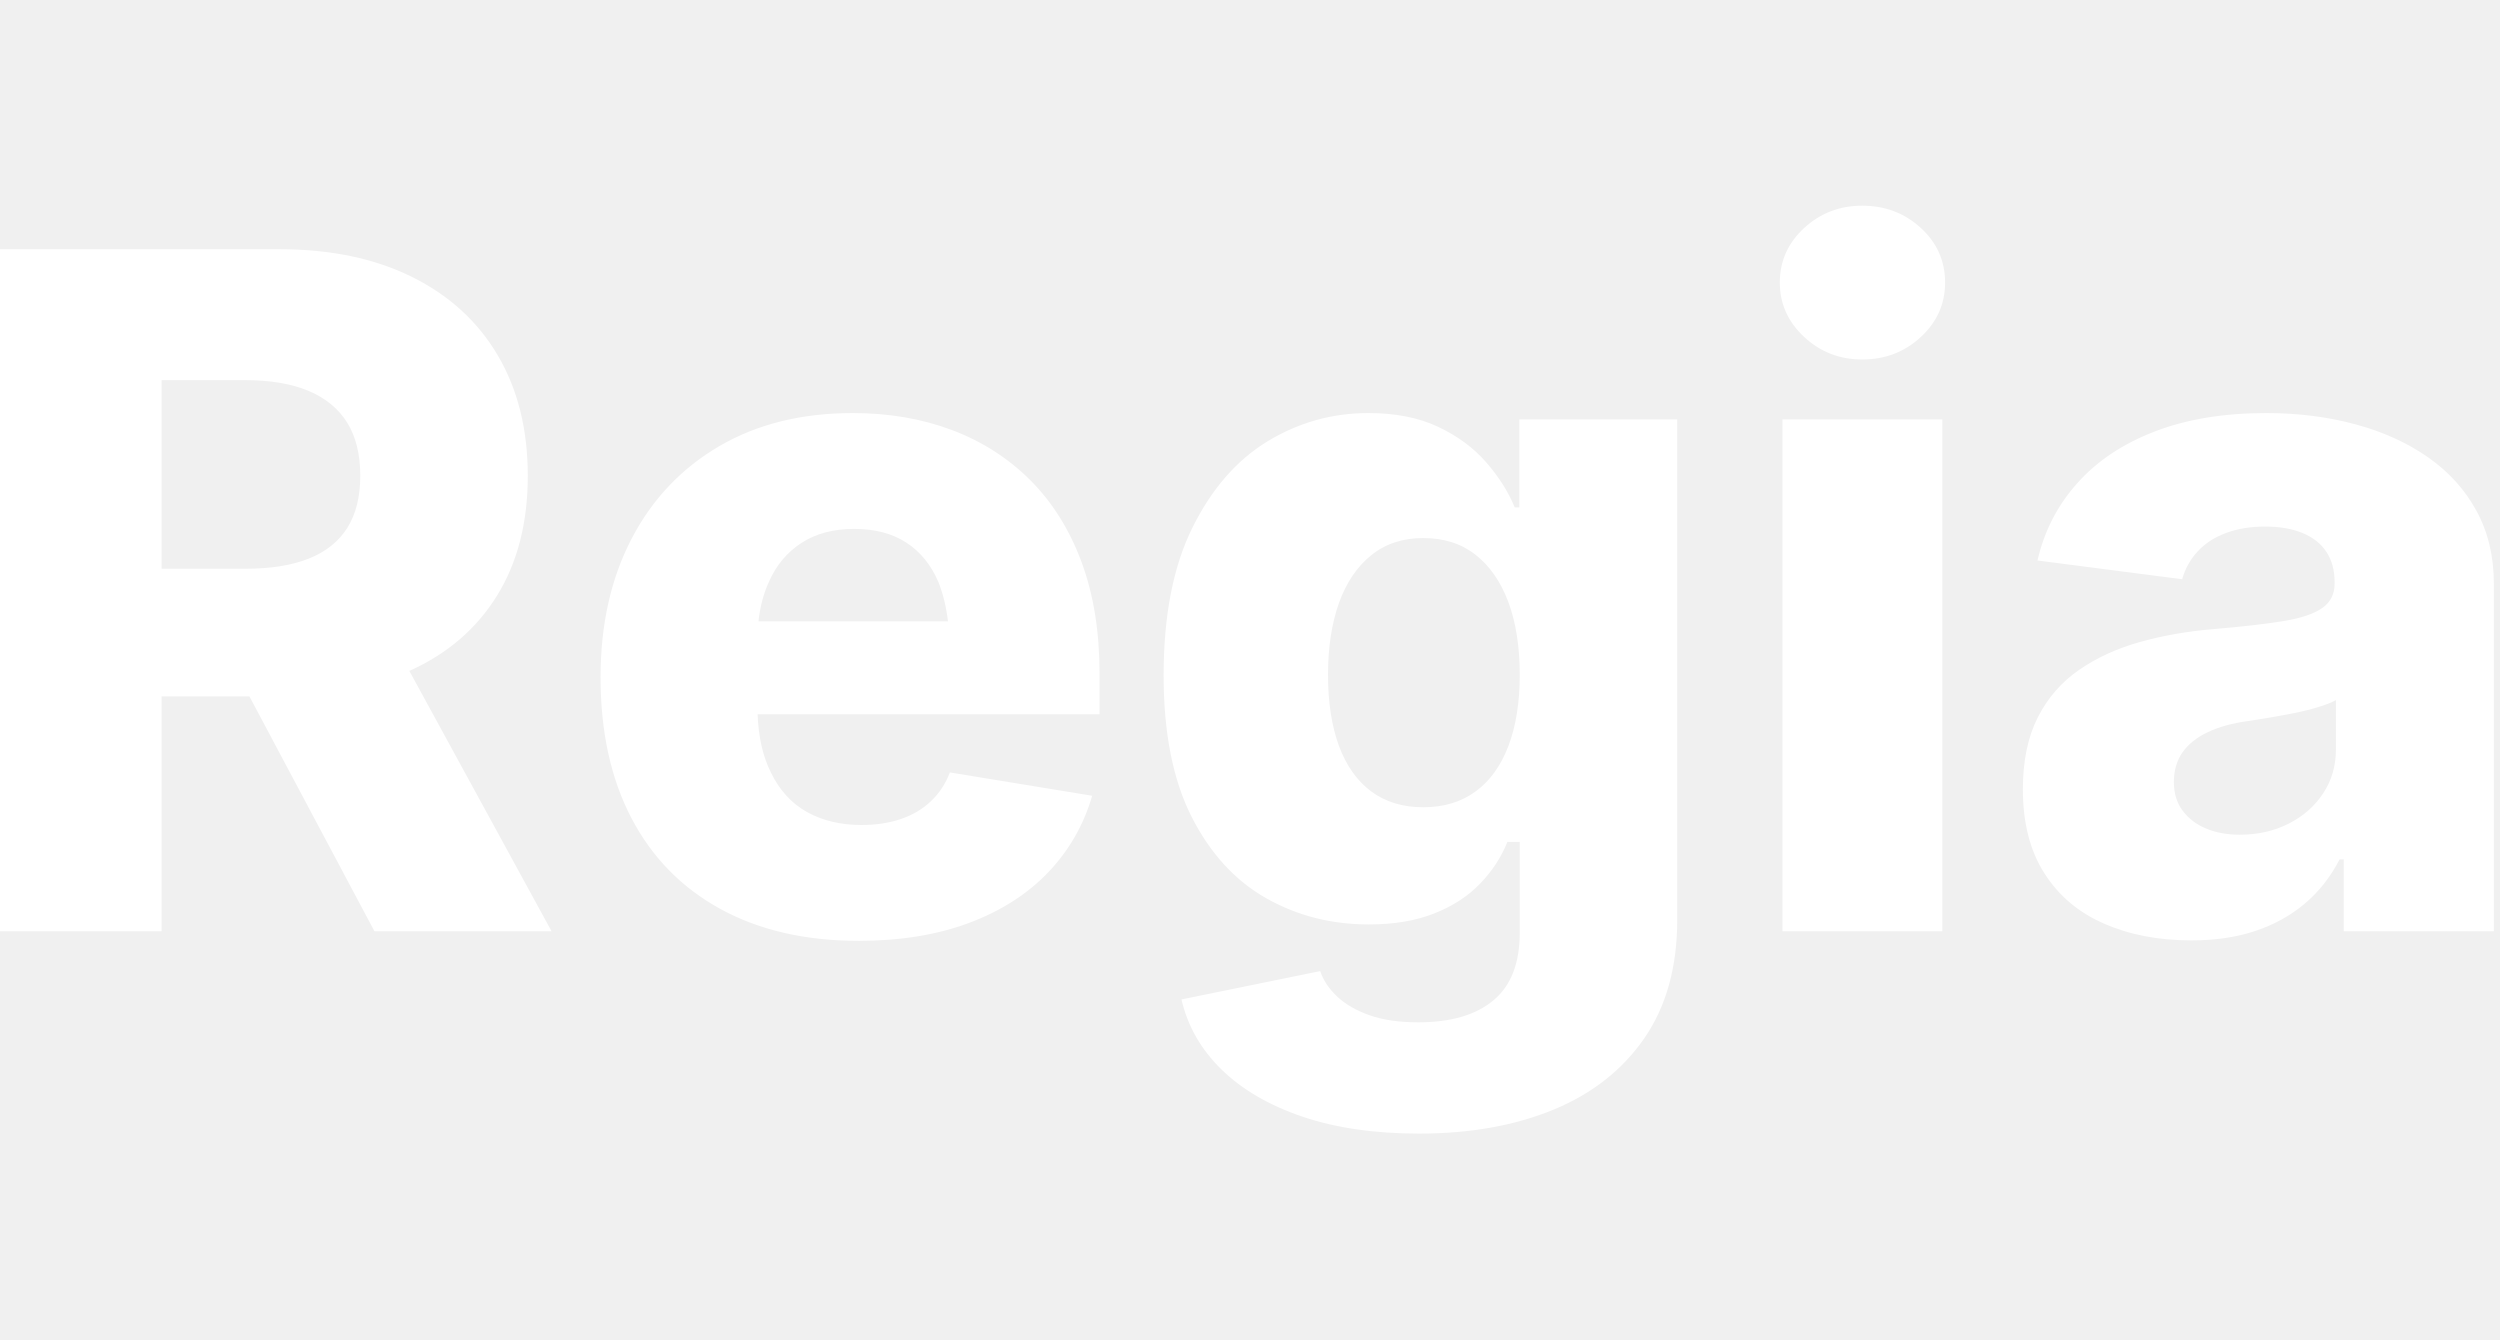
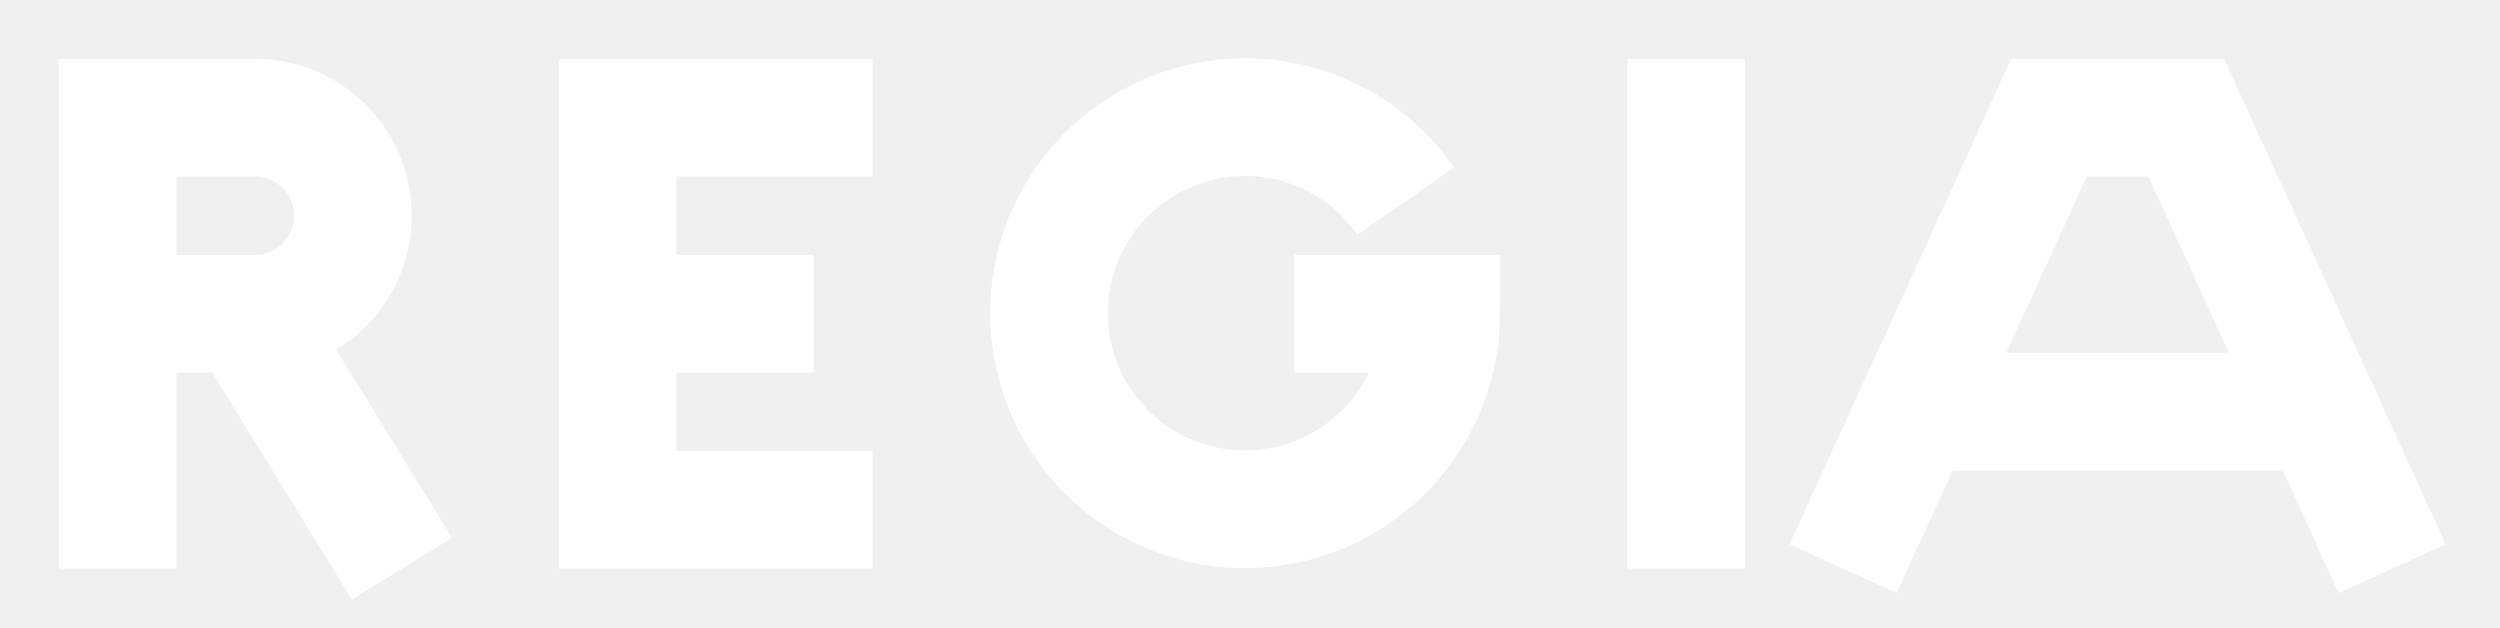
- <svg xmlns="http://www.w3.org/2000/svg" viewBox="146 0 224 120" width="224" height="120">
-   <path d="M160.48 83.44L146 83.44L146 22.33L171.02 22.33Q177.91 22.33 182.91 24.81Q187.92 27.29 190.60 31.84Q193.29 36.40 193.29 42.63Q193.29 48.91 190.54 53.36Q187.79 57.81 182.71 60.10Q182.71 60.10 182.67 60.10L195.42 83.44L179.55 83.44L168.35 62.40L160.48 62.40L160.48 83.44M160.48 34.06L160.48 50.96L167.98 50.96Q171.39 50.96 173.67 50.05Q175.94 49.15 177.11 47.31Q178.28 45.46 178.28 42.63Q178.28 39.76 177.11 37.87Q175.94 35.99 173.64 35.02Q171.35 34.06 167.94 34.06L160.48 34.06M222.95 84.30Q215.77 84.30 210.56 81.45Q205.35 78.60 202.58 73.31Q199.81 68.02 199.81 60.68Q199.81 53.62 202.58 48.29Q205.35 42.96 210.44 39.98Q215.52 37.01 222.41 37.01Q227.25 37.01 231.29 38.53Q235.33 40.05 238.31 43.02Q241.28 45.99 242.90 50.34Q244.52 54.69 244.52 60.39L244.52 64L213.88 64Q214 67.08 215.07 69.21Q216.22 71.59 218.31 72.76Q220.40 73.92 223.19 73.92Q225.12 73.92 226.70 73.39Q228.28 72.86 229.41 71.79Q230.53 70.73 231.11 69.21L243.86 71.30Q242.71 75.24 239.91 78.17Q237.10 81.10 232.81 82.70Q228.52 84.30 222.95 84.30M213.96 55.67L230.94 55.67Q230.70 53.70 230.08 52.15Q229.10 49.85 227.21 48.62Q225.32 47.39 222.54 47.39Q219.75 47.39 217.82 48.64Q215.89 49.89 214.91 52.10Q214.17 53.70 213.96 55.67M273.15 101.57Q267.16 101.57 262.69 100.05Q258.22 98.53 255.45 95.83Q252.68 93.12 251.86 89.55L264.29 87.01Q264.70 88.24 265.81 89.29Q266.91 90.33 268.72 90.97Q270.52 91.60 273.07 91.60Q277.46 91.60 279.81 89.63Q282.17 87.67 282.17 83.56L282.17 75.44L281.06 75.44Q280.24 77.49 278.62 79.17Q277 80.86 274.52 81.84Q272.04 82.83 268.64 82.83Q263.59 82.83 259.43 80.47Q255.27 78.11 252.76 73.17Q250.26 68.22 250.26 60.51Q250.26 52.47 252.85 47.26Q255.43 42.06 259.59 39.53Q263.76 37.01 268.60 37.01Q272.25 37.01 274.85 38.24Q277.46 39.47 279.16 41.42Q280.86 43.37 281.72 45.46L282.13 45.46L282.13 37.58L296.28 37.58L296.28 82.42Q296.28 88.73 293.35 93Q290.42 97.26 285.21 99.42Q280 101.57 273.15 101.57M273.52 72.33Q276.27 72.33 278.19 70.93Q280.12 69.54 281.15 66.85Q282.17 64.16 282.17 60.47Q282.17 56.70 281.15 53.95Q280.12 51.20 278.21 49.71Q276.31 48.21 273.52 48.21Q270.77 48.21 268.86 49.75Q266.96 51.28 265.97 54.03Q264.99 56.78 264.99 60.47Q264.99 64.16 265.97 66.83Q266.96 69.50 268.86 70.91Q270.77 72.33 273.52 72.33M320.03 83.44L305.71 83.44L305.71 37.58L320.03 37.58L320.03 83.44M312.85 32.21Q309.82 32.21 307.64 30.18Q305.47 28.15 305.47 25.32Q305.47 22.45 307.64 20.44Q309.82 18.43 312.85 18.43Q315.93 18.43 318.10 20.42Q320.28 22.41 320.28 25.32Q320.28 28.19 318.10 30.20Q315.93 32.21 312.85 32.21M342.34 84.26Q337.95 84.26 334.53 82.76Q331.10 81.27 329.18 78.25Q327.25 75.24 327.25 70.73Q327.25 66.91 328.58 64.29Q329.91 61.66 332.29 60.02Q334.67 58.38 337.75 57.52Q340.82 56.66 344.31 56.37Q348.21 56.04 350.59 55.65Q352.96 55.26 354.07 54.48Q355.18 53.70 355.18 52.31L355.18 52.15Q355.18 50.55 354.44 49.44Q353.70 48.33 352.31 47.76Q350.91 47.18 348.95 47.18Q346.98 47.18 345.44 47.76Q343.90 48.33 342.92 49.40Q341.93 50.46 341.52 51.90L328.56 50.22Q329.46 46.28 332.11 43.31Q334.75 40.33 339.04 38.67Q343.33 37.01 349.07 37.01Q353.33 37.01 357.05 38.02Q360.76 39.02 363.55 40.97Q366.34 42.92 367.89 45.77Q369.45 48.62 369.45 52.31L369.45 83.44L356 83.44L356 77L355.63 77Q354.40 79.38 352.49 80.98Q350.59 82.58 348.06 83.42Q345.54 84.26 342.34 84.26M346.69 74.79Q349.11 74.79 351.06 73.80Q353.01 72.82 354.15 71.09Q355.30 69.37 355.30 67.12L355.30 62.73Q354.69 63.06 353.76 63.34Q352.84 63.63 351.73 63.86Q350.63 64.08 349.52 64.27Q348.41 64.45 347.39 64.61Q345.29 64.90 343.82 65.60Q342.34 66.30 341.56 67.40Q340.78 68.51 340.78 70.07Q340.78 71.59 341.56 72.63Q342.34 73.68 343.65 74.23Q344.97 74.79 346.69 74.79" fill="#ffffff" />
+ <svg xmlns="http://www.w3.org/2000/svg" viewBox="144 28 255 64" width="255" height="64">
+   <g fill="none" stroke="#ffffff" stroke-width="12" stroke-linecap="butt" stroke-linejoin="miter" stroke-miterlimit="2.5">
+     <path transform="translate(156 0)" d="M0 86V34M0 40H14A10 10 0 0 1 14 60H0M13 60L29 86" />
+     <path transform="translate(207 0)" d="M26 40H0V80H26M0 60H20" />
+     <path transform="translate(251 0)" d="M36.4 48.5A20 20 0 1 0 40 60H25" />
+     <path transform="translate(316 0)" d="M0 34V86" />
+     <path transform="translate(332 0)" d="M0 86L21 40H35L56 86M10 70H46" />
+   </g>
</svg>
